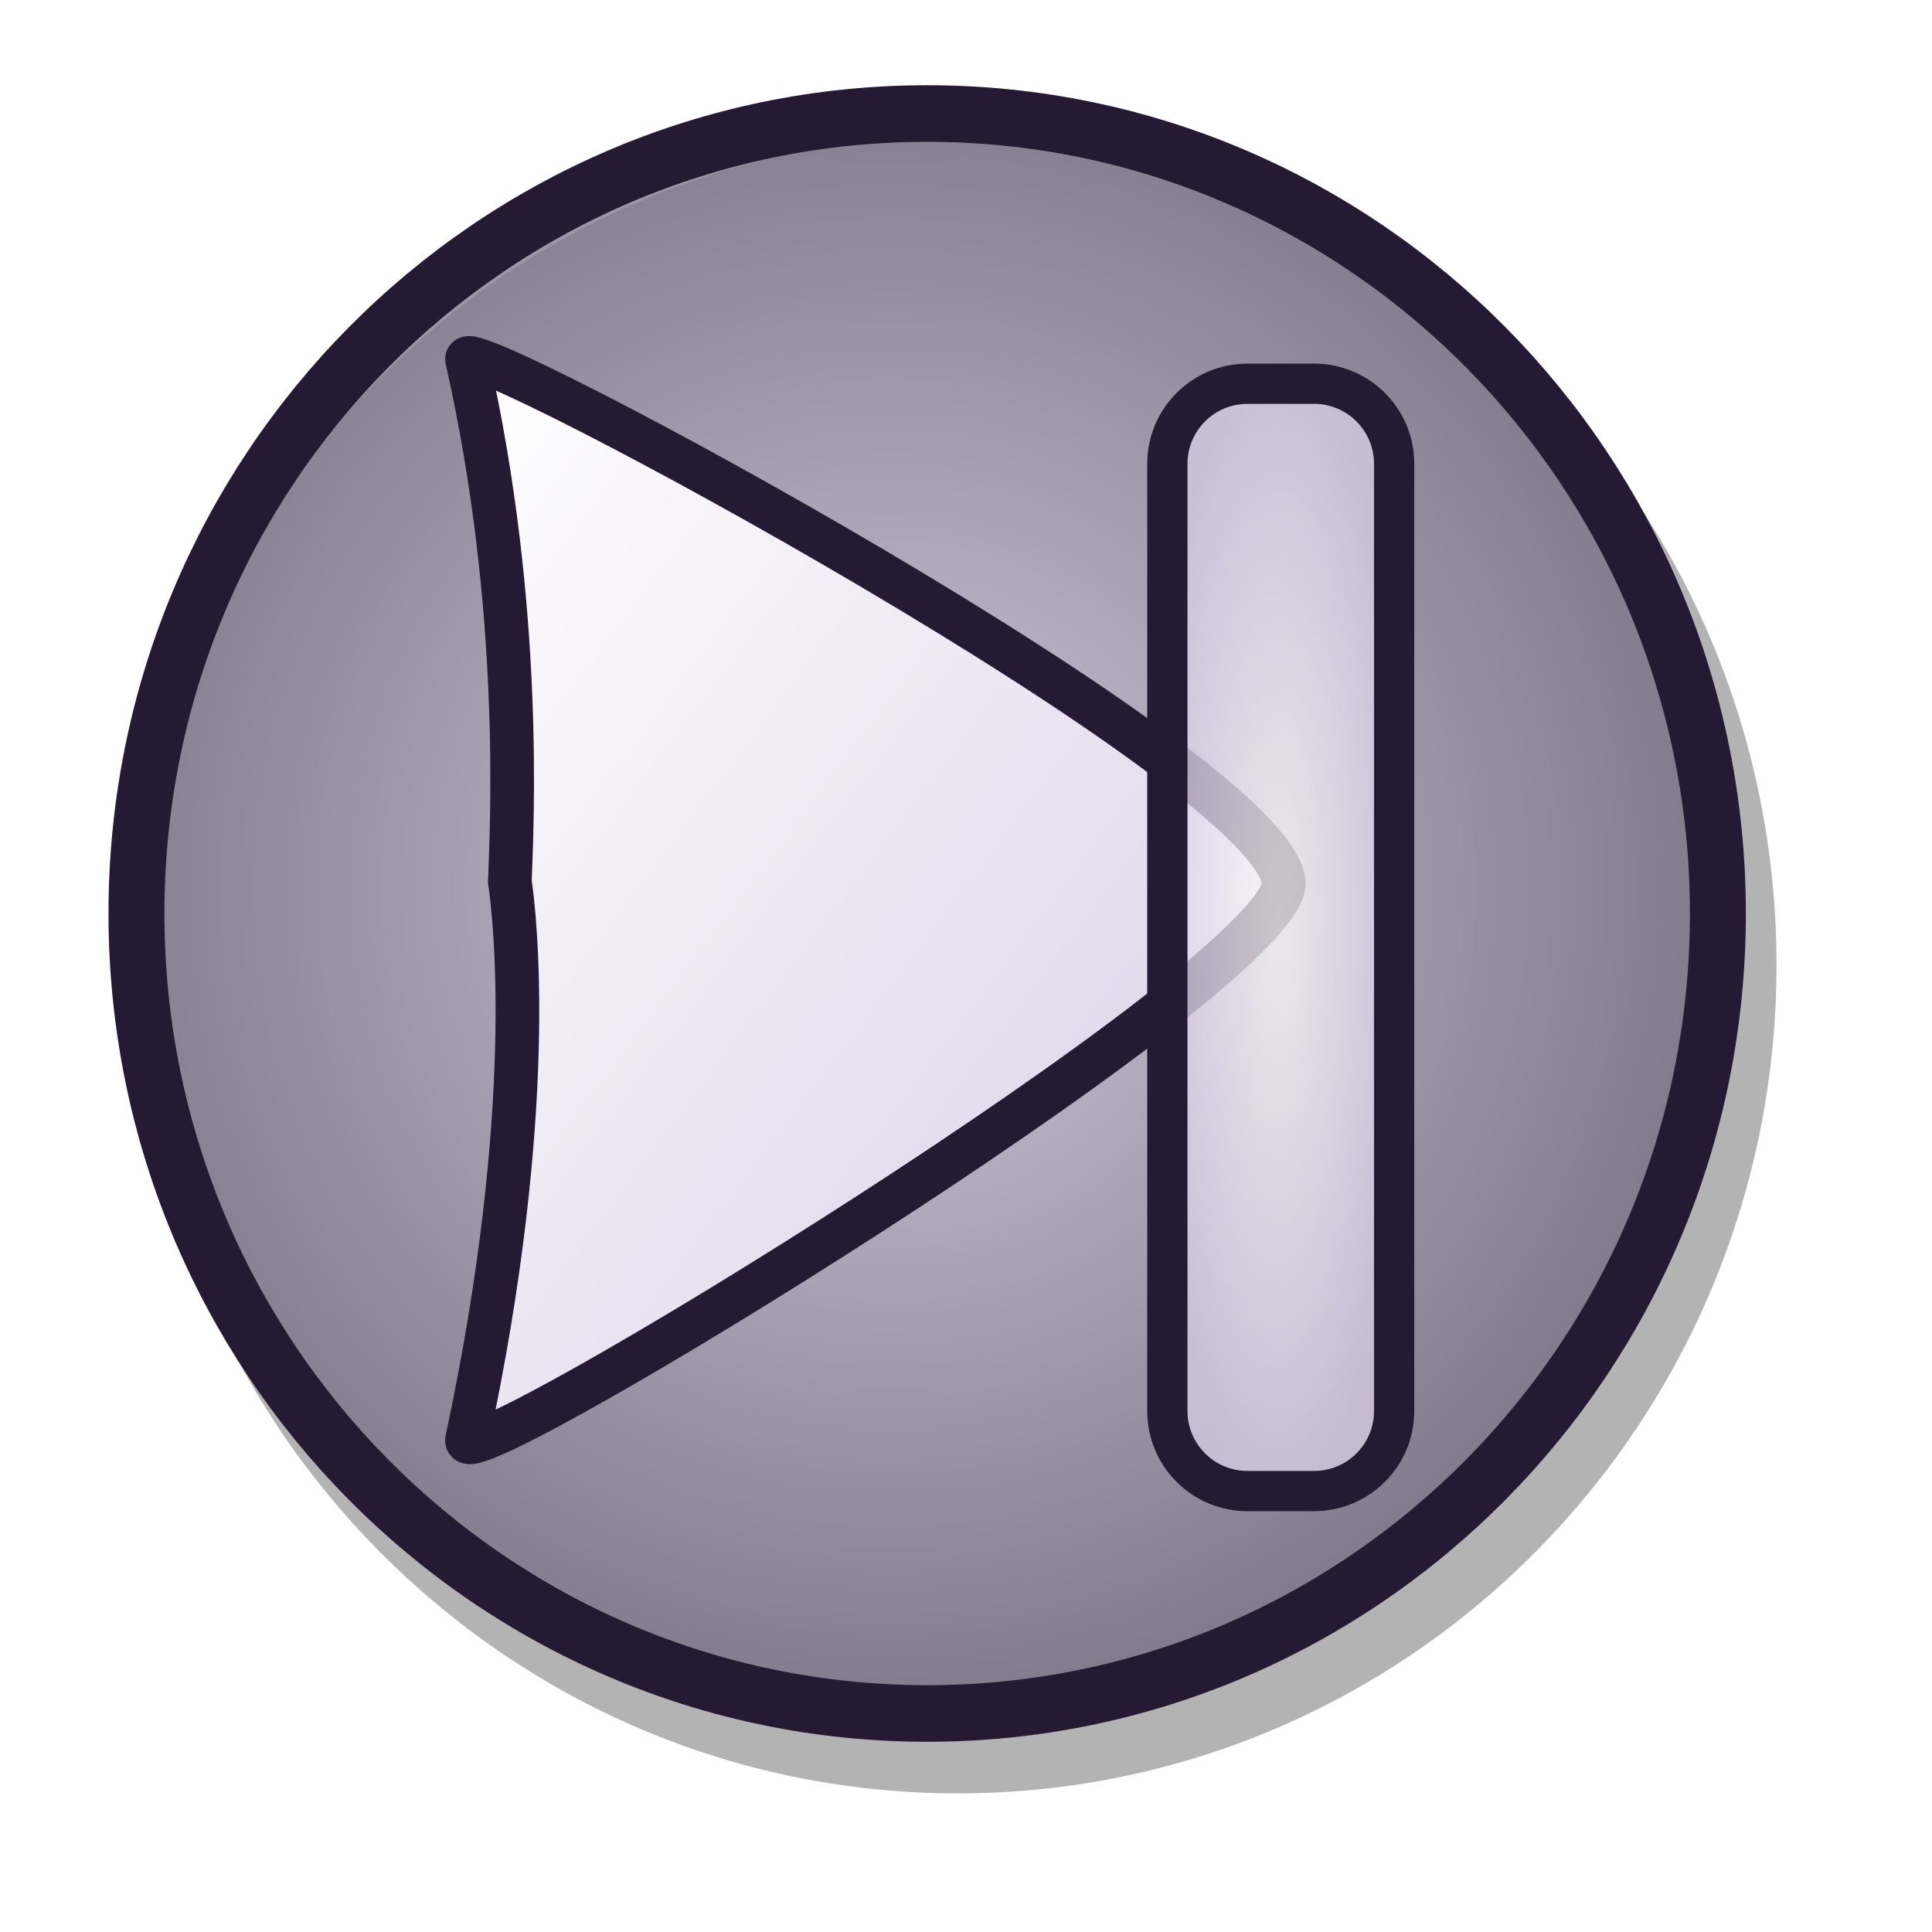
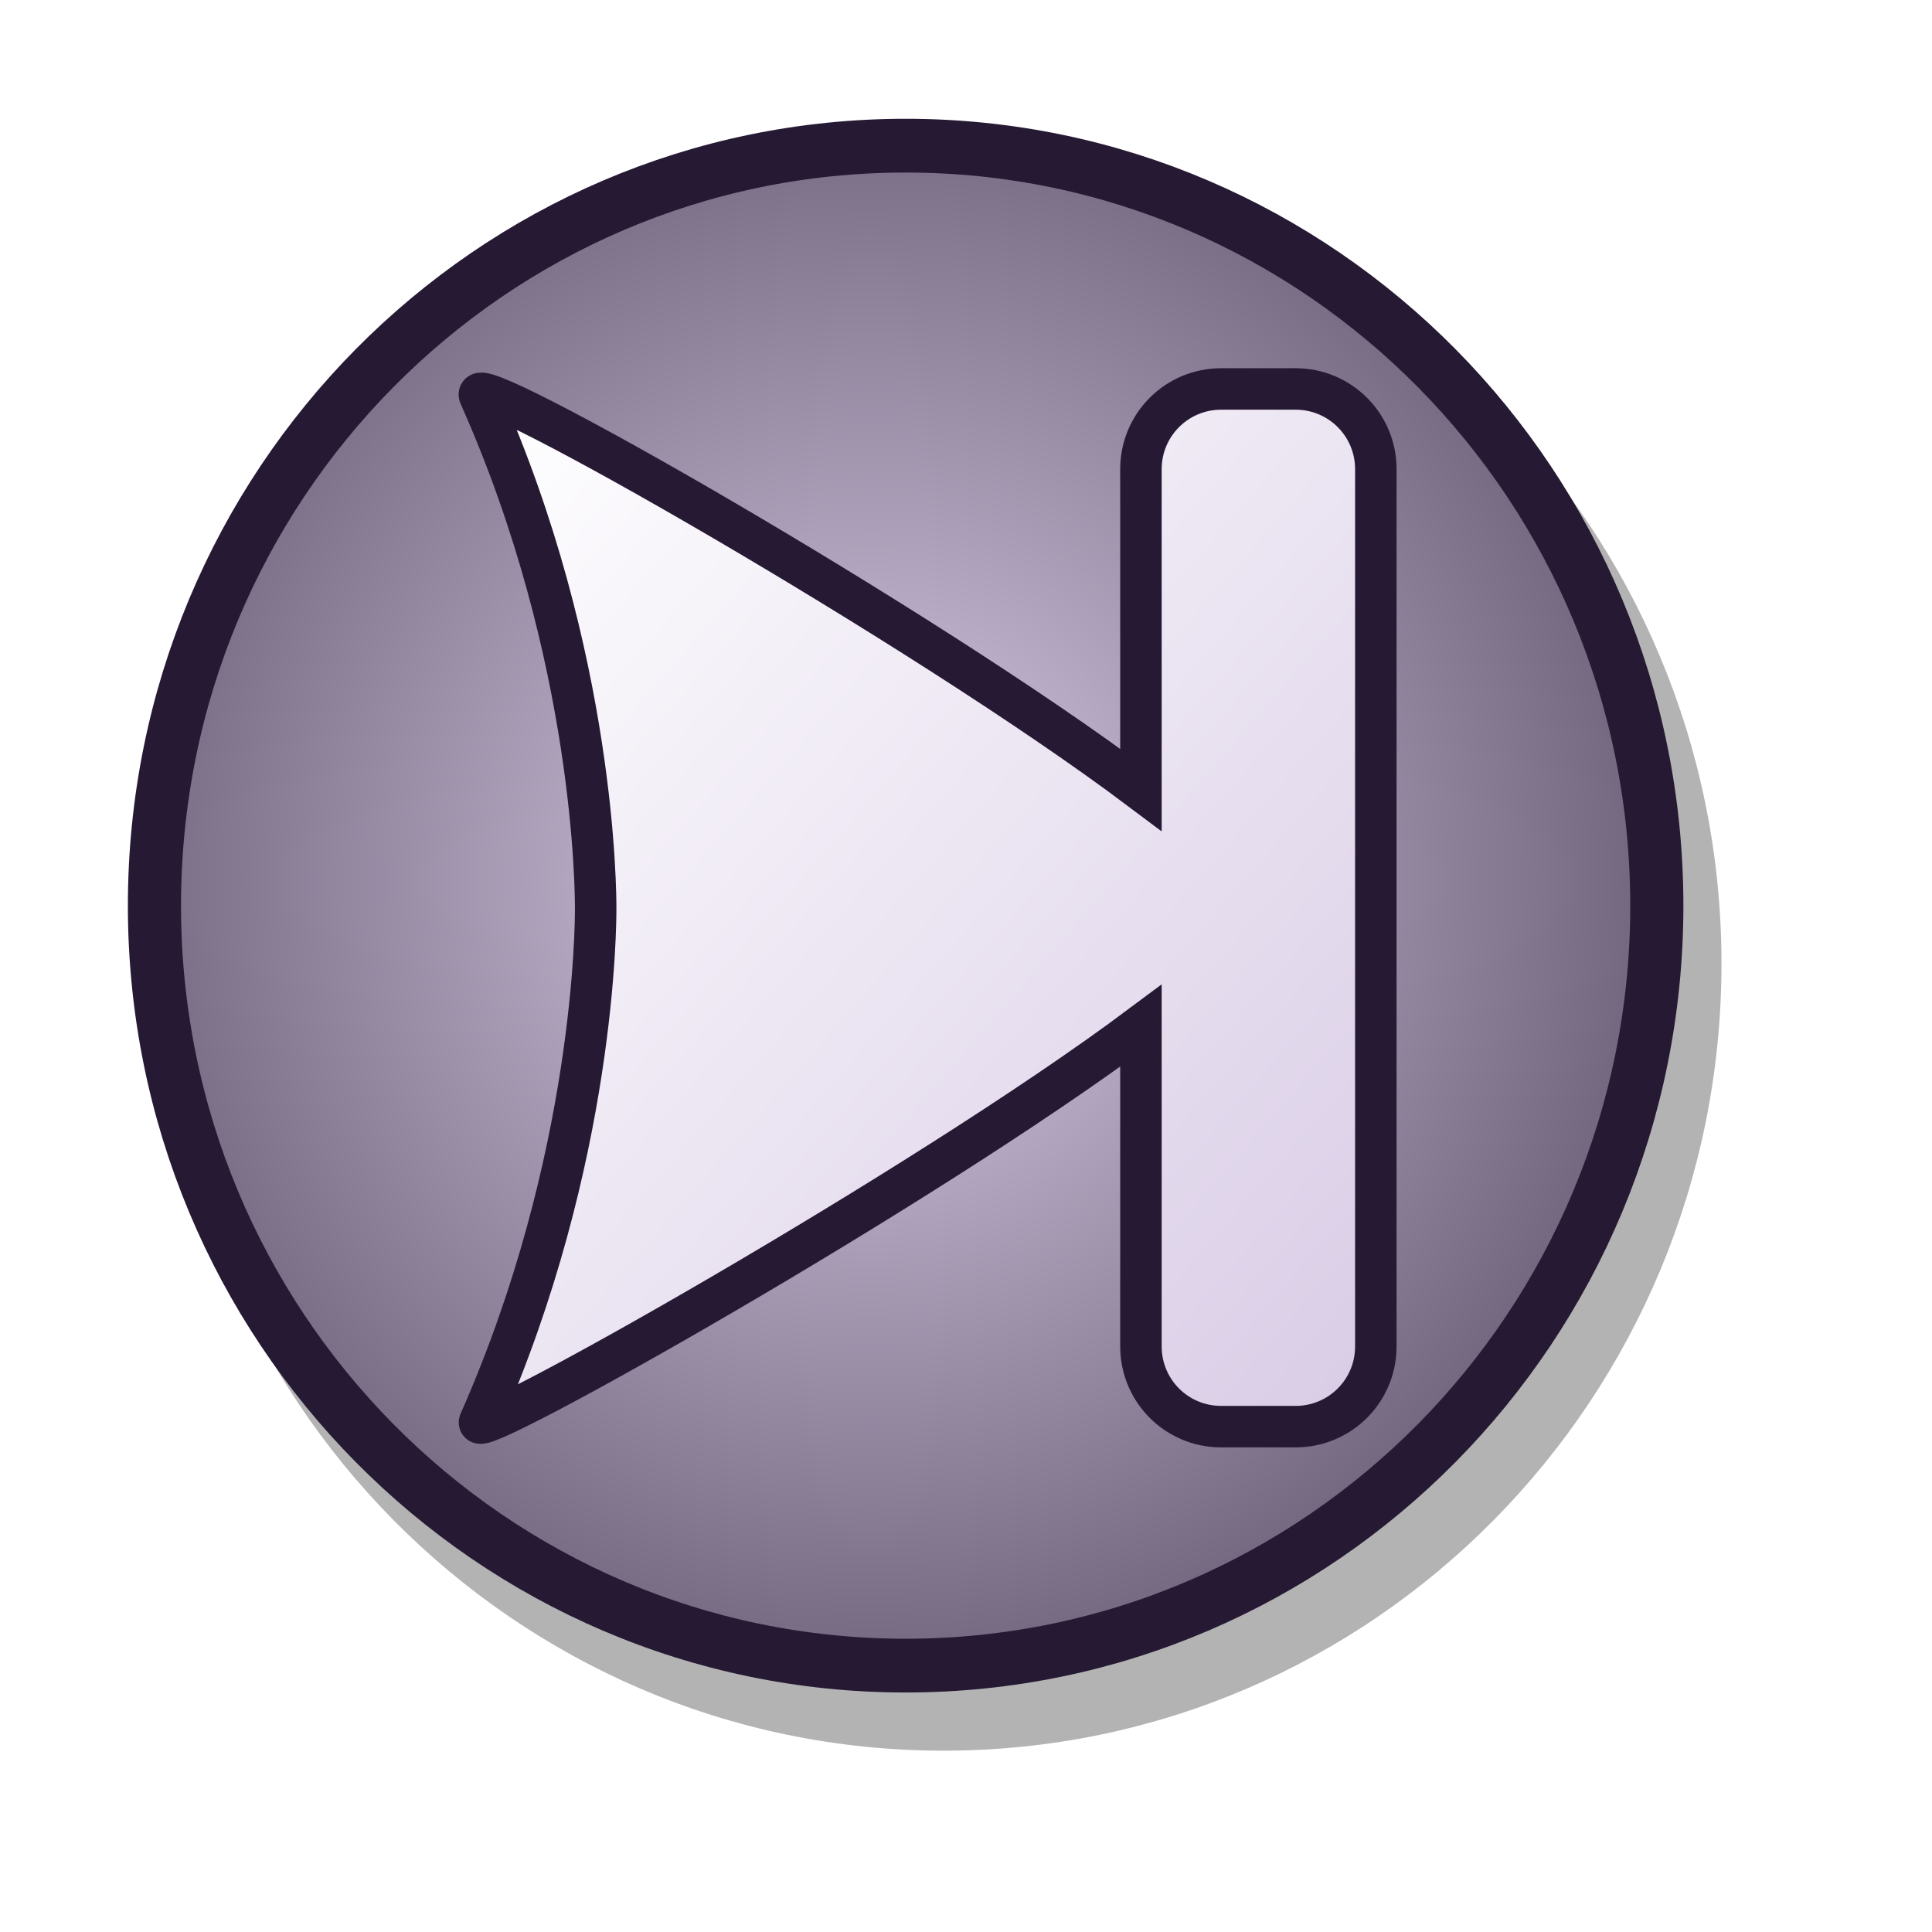
<svg xmlns="http://www.w3.org/2000/svg" xmlns:xlink="http://www.w3.org/1999/xlink" id="svg1" width="48pt" height="48pt">
  <defs id="defs3">
    <linearGradient id="linearGradient599">
      <stop style="stop-color:#ffffff;stop-opacity:1;" offset="0" id="stop600" />
      <stop style="stop-color:#d9cce6;stop-opacity:1;" offset="1" id="stop601" />
    </linearGradient>
    <linearGradient id="linearGradient584">
      <stop style="stop-color:#ffffff;stop-opacity:1;" offset="0" id="stop585" />
      <stop style="stop-color:#ffffff;stop-opacity:0;" offset="1" id="stop586" />
    </linearGradient>
    <linearGradient id="linearGradient578">
      <stop style="stop-color:#d9cce6;stop-opacity:1;" offset="0" id="stop579" />
      <stop style="stop-color:#73667f;stop-opacity:1;" offset="1" id="stop580" />
    </linearGradient>
    <linearGradient xlink:href="#linearGradient599" id="linearGradient581" x1="0" y1="-0" x2="0.989" y2="0.984" />
    <linearGradient xlink:href="#linearGradient578" id="linearGradient583" x1="0" y1="0" x2="1" y2="0" />
    <linearGradient xlink:href="#linearGradient599" id="linearGradient860" x1="0" y1="0" x2="0.989" y2="0.975" />
    <linearGradient xlink:href="#linearGradient578" id="linearGradient861" x1="0" y1="-0" x2="0.989" y2="0.984" />
    <linearGradient xlink:href="#linearGradient584" id="linearGradient862" x1="-0.085" y1="-0.133" x2="0.995" y2="0.969" />
    <radialGradient xlink:href="#linearGradient599" id="radialGradient595" cx="0.5" cy="0.492" r="0.549" fx="0.5" fy="0.492" />
    <radialGradient xlink:href="#linearGradient578" id="radialGradient670" cx="0.477" cy="0.484" r="0.519" fx="0.477" fy="0.484" />
  </defs>
-   <g transform="matrix(0.988431,0,0,1,-8.819200e-2,-0.3314)" style="font-size:12;opacity:0.3;stroke:#000000;" id="g677">
-     <ellipse cx="47.596" cy="41.556" rx="28.881" ry="28.881" transform="matrix(0.917566,0,0,0.917566,-11.48724,-5.833475)" style="fill-rule:evenodd;stroke-width:2.054;" id="path675" />
-     <ellipse cx="42.107" cy="34.268" rx="21.773" ry="21.773" transform="matrix(0.934849,0,0,0.934849,-7.035911,0.205833)" style="fill-rule:evenodd;stroke-width:1pt;" id="path676" />
+   <g transform="matrix(0.939009,0,0,0.95,1.035344,1.24093)" style="font-size:12;opacity:0.3;stroke:#000000;" id="g677">
+     <ellipse cx="47.596" cy="41.556" rx="28.881" ry="28.881" transform="matrix(0.917566,0,0,0.917566,-11.48724,-5.833475)" style="fill-rule:evenodd;stroke-width:2.054;" id="path675" d="M 76.477 41.556 A 28.881 28.881 0 1 0 18.714,41.556 A 28.881 28.881 0 1 0 76.477 41.556 z" />
+     <ellipse cx="42.107" cy="34.268" rx="21.773" ry="21.773" transform="matrix(0.934849,0,0,0.934849,-7.035911,0.205833)" style="fill-rule:evenodd;stroke-width:1pt;" id="path676" d="M 63.881 34.268 A 21.773 21.773 0 1 0 20.334,34.268 A 21.773 21.773 0 1 0 63.881 34.268 z" />
  </g>
-   <ellipse cx="47.596" cy="41.556" rx="28.881" ry="28.881" transform="matrix(0.90695,0,0,0.917565,-12.4535,-7.86953)" style="font-size:12;fill:url(#radialGradient670);fill-opacity:0.75;fill-rule:evenodd;stroke:#261933;stroke-width:2.043;stroke-dasharray:none;" id="path594" />
-   <path style="font-size:12;fill:url(#linearGradient581);fill-rule:evenodd;stroke:#261933;stroke-width:1.446;" d="M 15.472 11.907 C 15.198 10.878 42.505 25.567 42.529 29.295 C 42.22 32.535 15.125 49.114 15.472 47.694 C 17.808 36.776 17.062 30.38 16.89 29.21 C 16.951 27.384 17.348 20.214 15.472 11.907 z " id="path589" />
-   <rect style="font-size:12;fill:url(#radialGradient595);fill-opacity:0.75;fill-rule:evenodd;stroke:#261933;stroke-width:1pt;" id="rect596" width="7.513" height="36.681" x="38.67" y="12.712" ry="2.652" />
+   <ellipse cx="47.596" cy="41.556" rx="28.881" ry="28.881" transform="matrix(0.861603,0,0,0.871687,-11.00858,-6.223432)" style="font-size:12;fill:url(#radialGradient670);fill-opacity:1;fill-rule:evenodd;stroke:#261933;stroke-width:2.043;" id="path594" d="M 76.477 41.556 A 28.881 28.881 0 1 0 18.714,41.556 A 28.881 28.881 0 1 0 76.477 41.556 z" />
+   <path style="font-size:12;fill:url(#linearGradient581);fill-rule:evenodd;stroke:#261933;stroke-width:1.374;" d="M 40.748,13.188 C 39.279,13.188 38.092,14.375 38.092,15.844 L 38.092,26.469 C 30.796,20.989 15.755,12.443 16.185,13.406 C 20.045,22.059 20.029,29.974 20.029,30.406 C 20.029,30.821 20.038,38.695 16.185,47.406 C 15.875,48.108 30.817,39.712 38.092,34.281 L 38.092,44.906 C 38.092,46.375 39.279,47.563 40.748,47.562 L 43.217,47.562 C 44.686,47.562 45.873,46.375 45.873,44.906 L 45.873,15.844 C 45.873,14.375 44.686,13.188 43.217,13.188 L 40.748,13.188 z " id="path968" transform="translate(-0.296881,-0.303138)" />
</svg>
